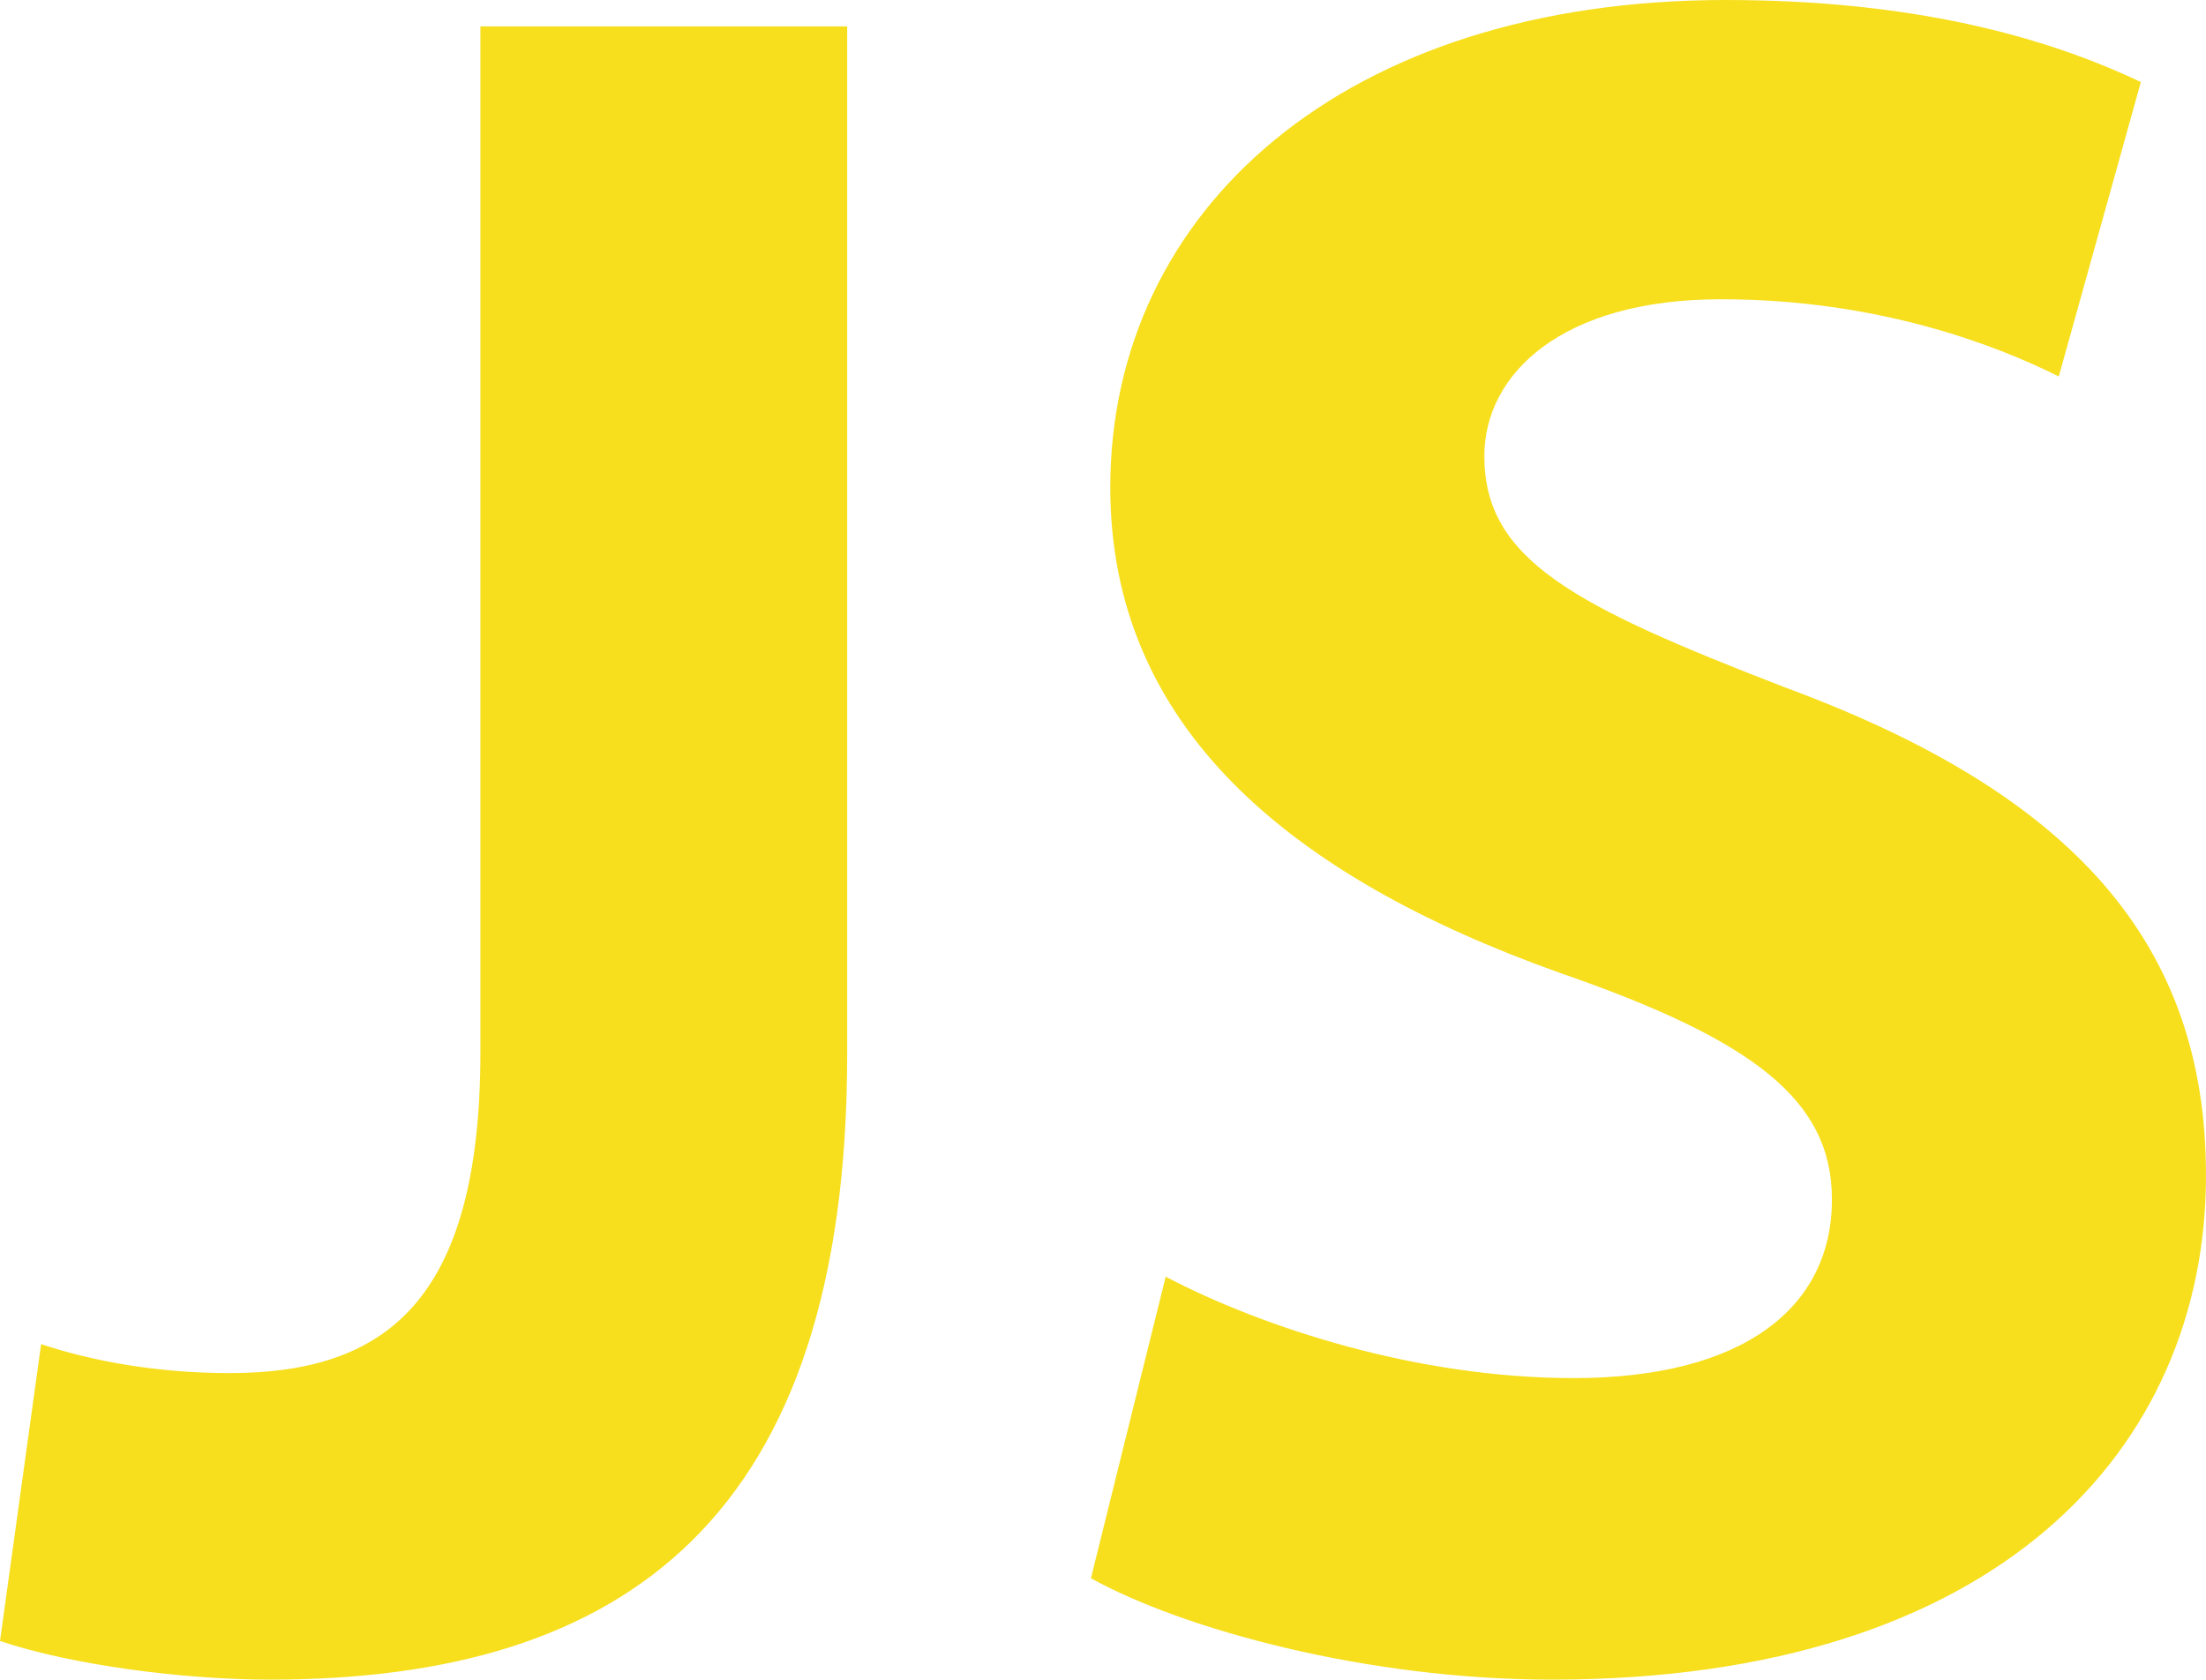
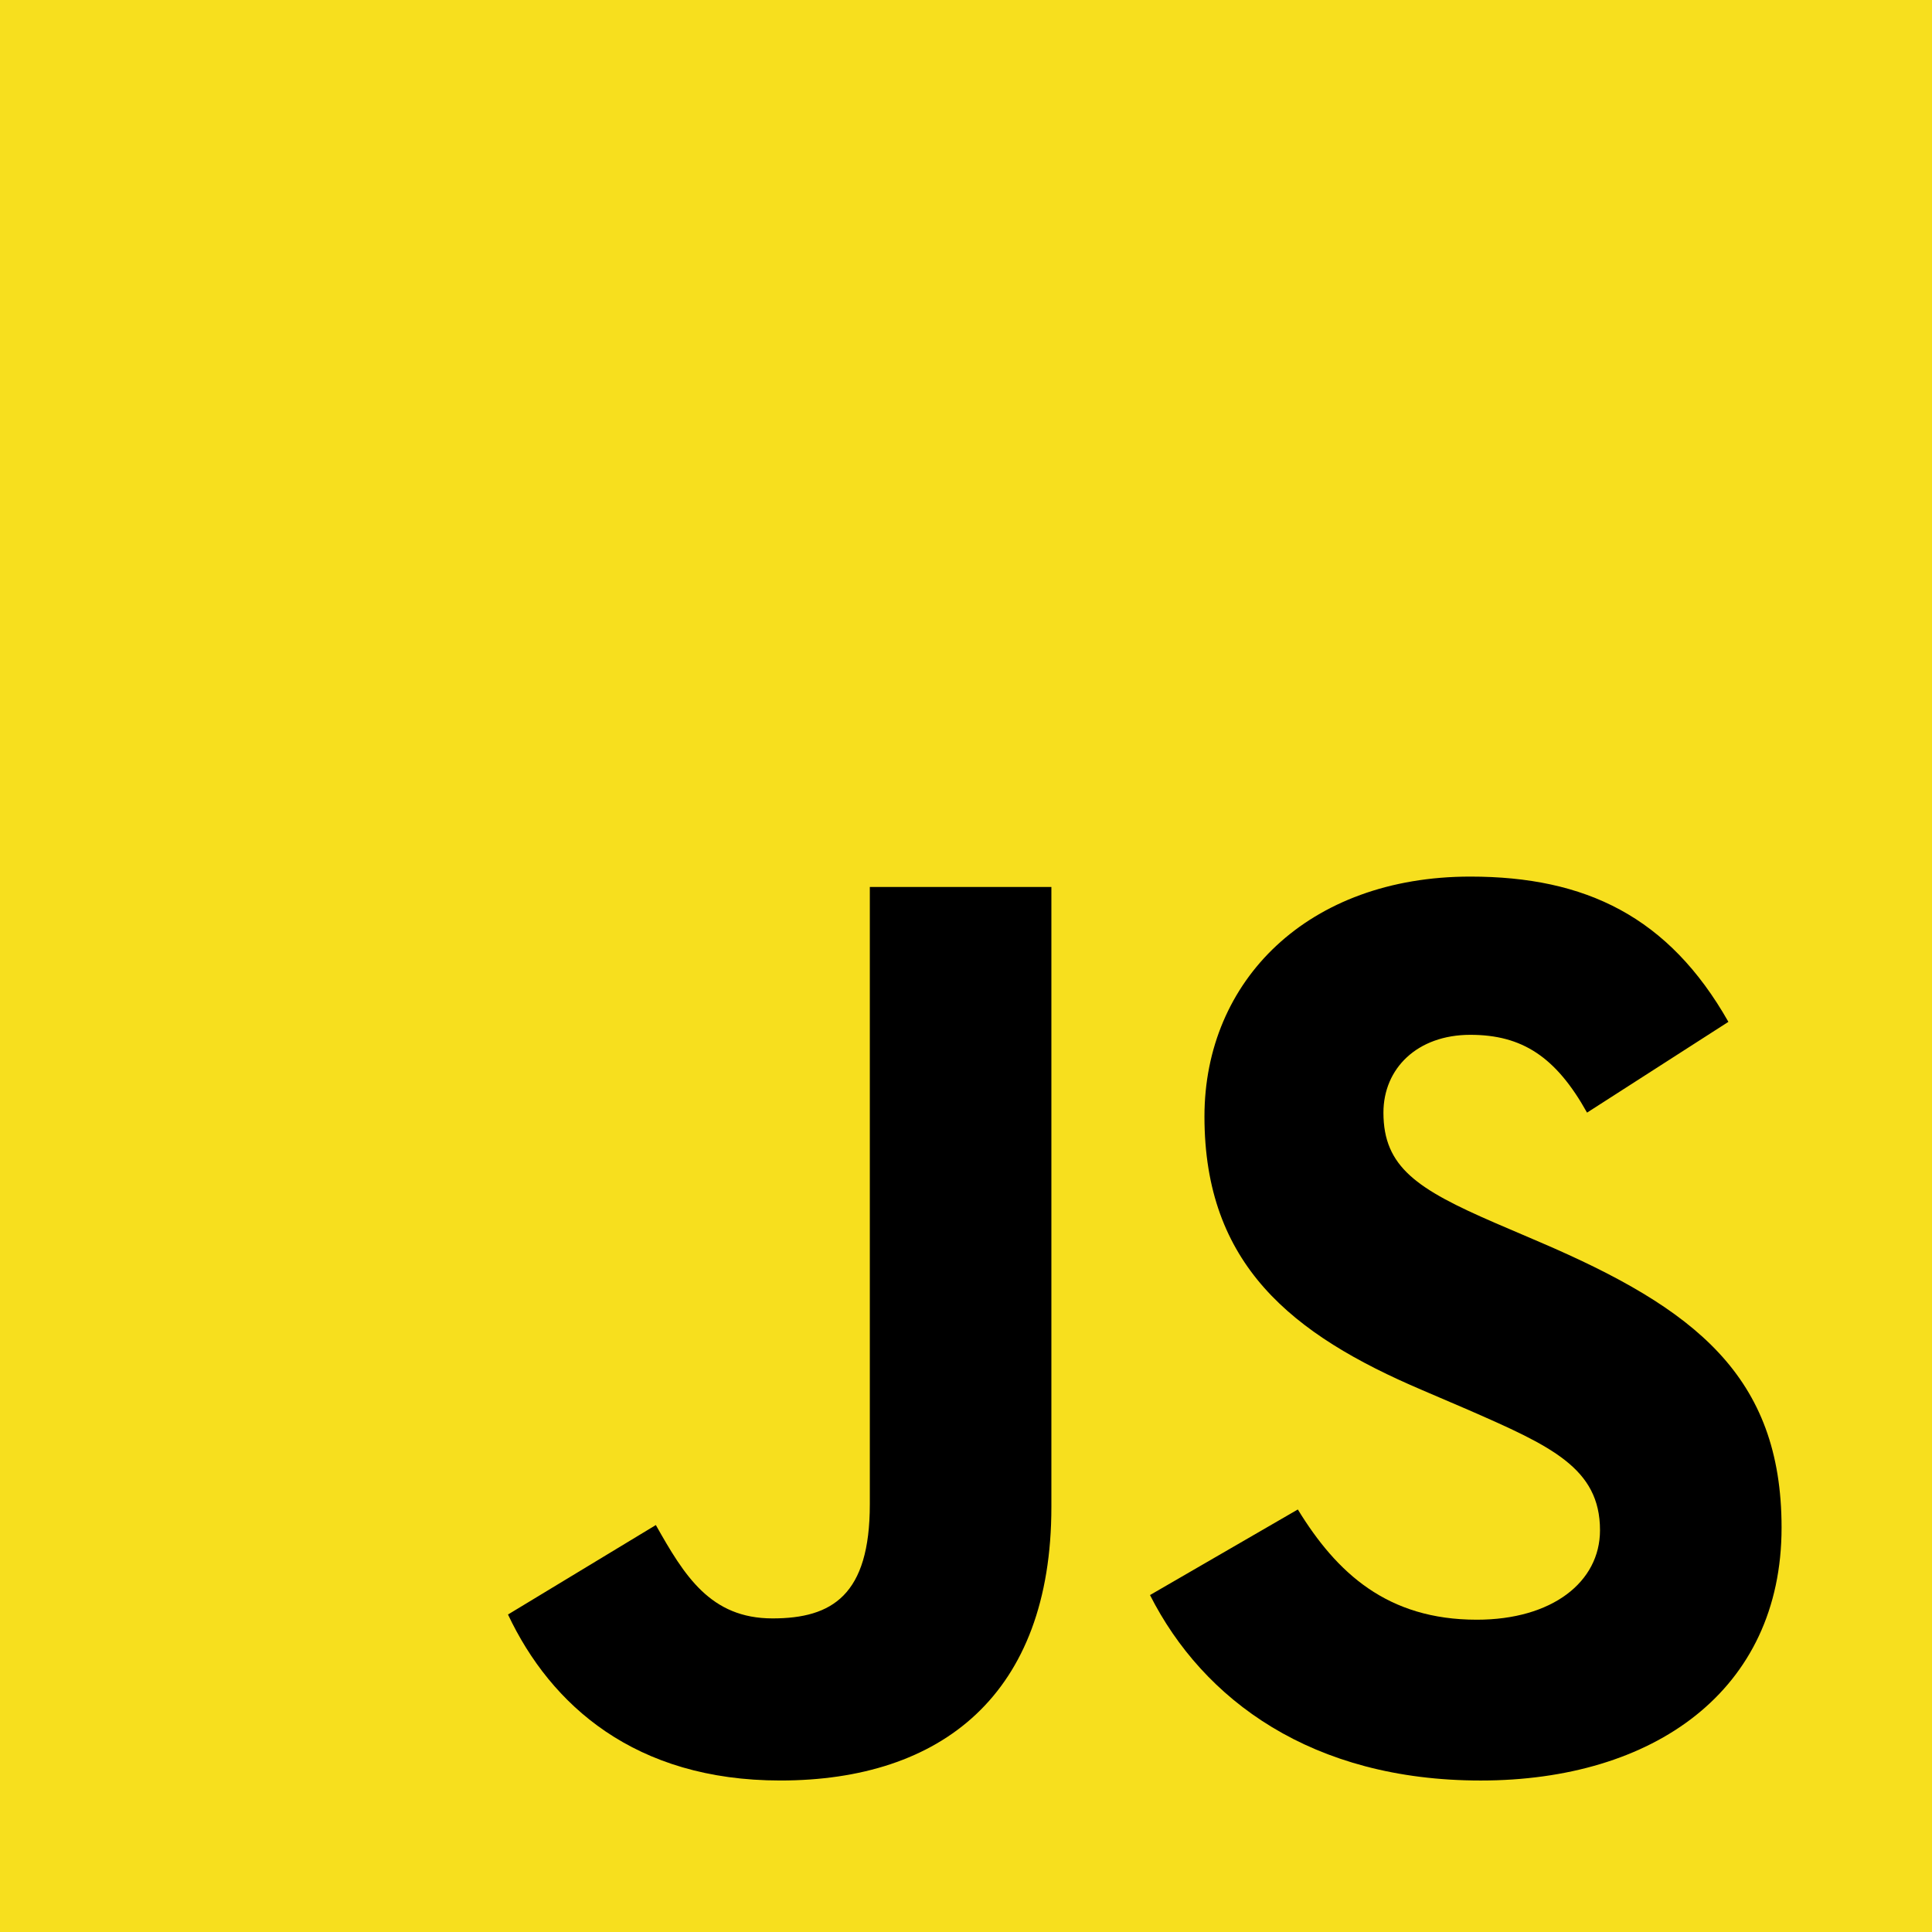
- <svg xmlns="http://www.w3.org/2000/svg" width="30px" height="22.843px" viewBox="0 0 30 22.843" version="1.1">
-   <g id="Page-1" stroke="none" stroke-width="1" fill="none" fill-rule="evenodd">
-     <g id="Homepage" transform="translate(-566, -676)" fill="#F7DF1E" fill-rule="nonzero">
-       <g id="skills" transform="translate(490, 545)">
-         <g transform="translate(0, 48)" id="languages">
-           <g id="javascript-1-svgrepo-com" transform="translate(76, 83)">
-             <path d="M6.533,0.359 L11.521,0.359 L11.521,14.342 C11.521,20.644 8.501,22.843 3.676,22.843 C2.495,22.843 0.984,22.647 0,22.318 L0.559,18.28 C1.248,18.51 2.135,18.674 3.119,18.674 C5.22,18.674 6.533,17.722 6.533,14.309 L6.533,0.359 Z M15.853,17.363 C17.166,18.052 19.267,18.742 21.4,18.742 C23.699,18.742 24.913,17.79 24.913,16.313 C24.913,14.967 23.862,14.147 21.204,13.228 C17.528,11.915 15.099,9.88 15.099,6.63 C15.099,2.855 18.283,0 23.469,0 C25.995,0 27.802,0.492 29.114,1.116 L27.998,5.12 C27.145,4.693 25.537,4.07 23.403,4.07 C21.237,4.07 20.186,5.087 20.186,6.203 C20.186,7.614 21.4,8.238 24.289,9.354 C28.195,10.798 30,12.833 30,15.984 C30,19.693 27.178,22.843 21.105,22.843 C18.578,22.843 16.083,22.155 14.836,21.464 L15.853,17.361 L15.853,17.363 Z" id="Shape" />
-           </g>
-         </g>
-       </g>
-     </g>
+ <svg xmlns="http://www.w3.org/2000/svg" width="800px" height="800px" viewBox="0 0 256 256" version="1.1" preserveAspectRatio="xMidYMid">
+   <g>
+     <path d="M0,0 L256,0 L256,256 L0,256 L0,0 Z" fill="#F7DF1E">
+ 
+ </path>
+     <path d="M67.312,213.932 L86.903,202.076 C90.682,208.777 94.12,214.447 102.367,214.447 C110.272,214.447 115.256,211.355 115.256,199.327 L115.256,117.529 L139.314,117.529 L139.314,199.667 C139.314,224.584 124.708,235.926 103.398,235.926 C84.153,235.926 72.982,225.959 67.311,213.93" fill="#000000">
+ 
+ </path>
+     <path d="M152.381,211.354 L171.969,200.013 C177.126,208.434 183.828,214.62 195.684,214.62 C205.653,214.62 212.009,209.636 212.009,202.762 C212.009,194.514 205.479,191.592 194.481,186.782 L188.468,184.203 C171.111,176.815 159.597,167.535 159.597,147.945 C159.597,129.901 173.345,116.153 194.826,116.153 C210.12,116.153 221.118,121.481 229.022,135.4 L210.291,147.429 C206.166,140.04 201.7,137.119 194.826,137.119 C187.78,137.119 183.312,141.587 183.312,147.429 C183.312,154.646 187.78,157.568 198.09,162.037 L204.104,164.614 C224.553,173.379 236.067,182.313 236.067,202.418 C236.067,224.072 219.055,235.928 196.2,235.928 C173.861,235.928 159.426,225.274 152.381,211.354" fill="#000000">
+ 
+ </path>
  </g>
</svg>
